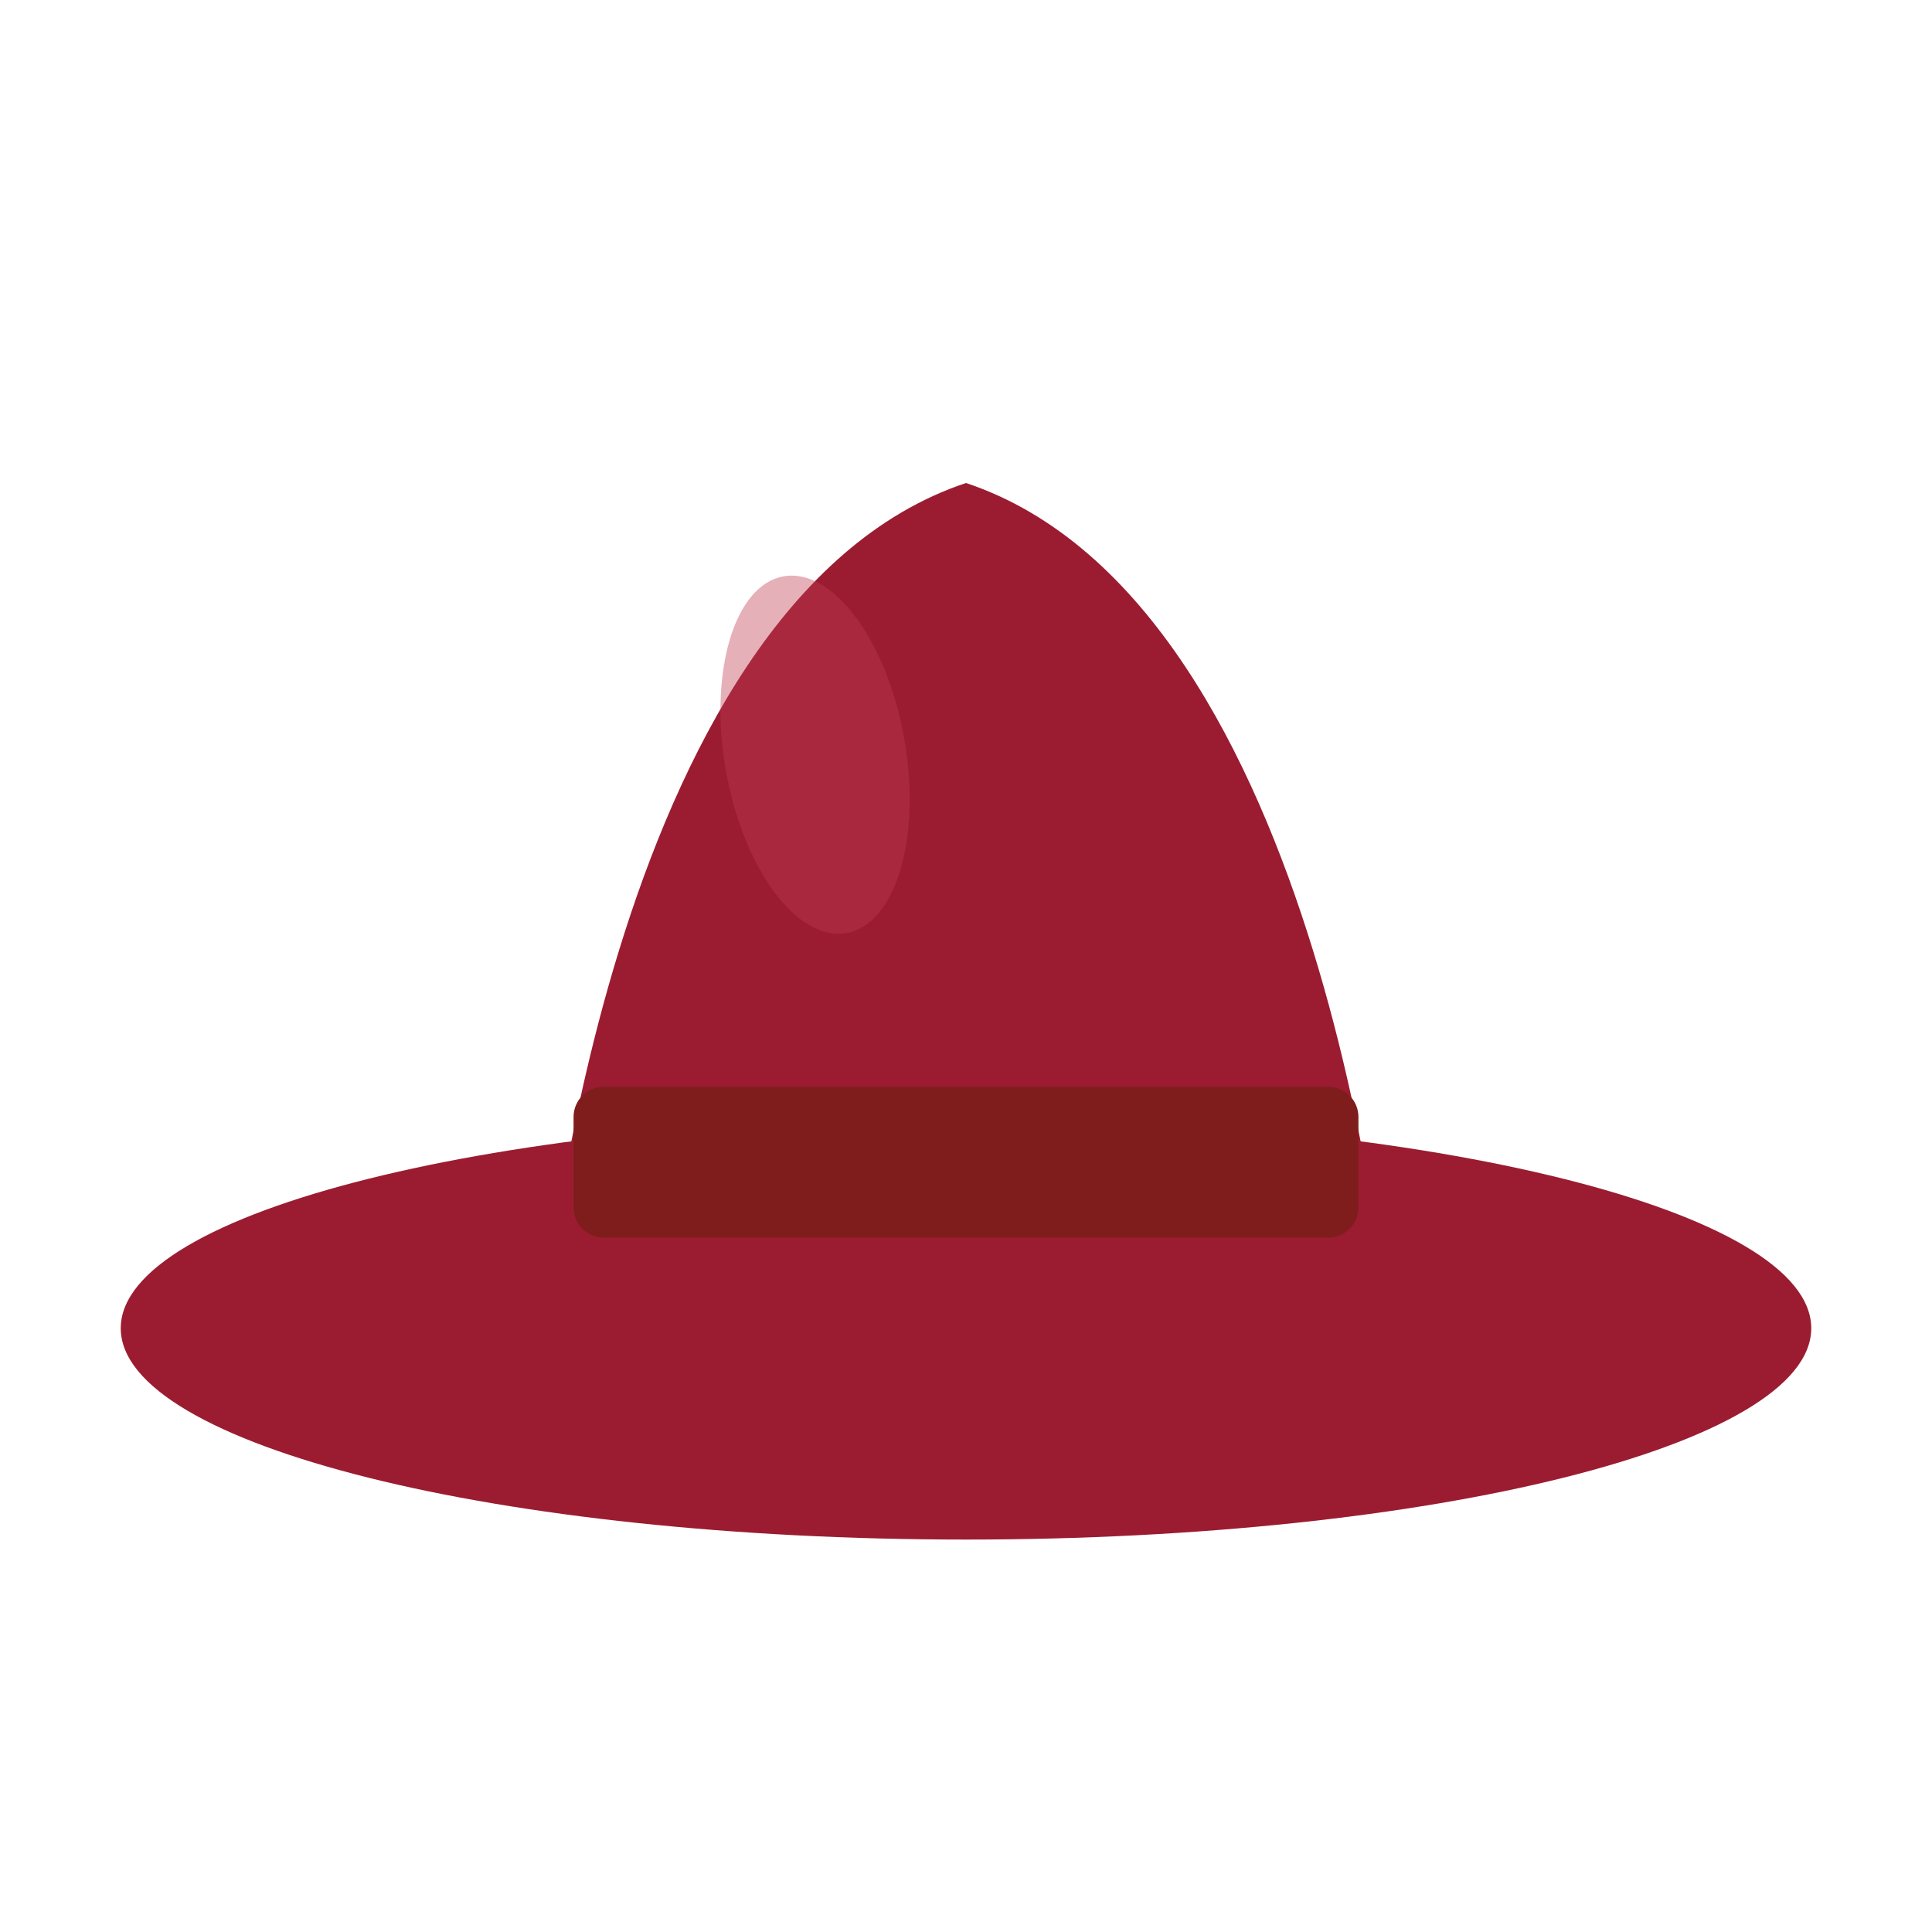
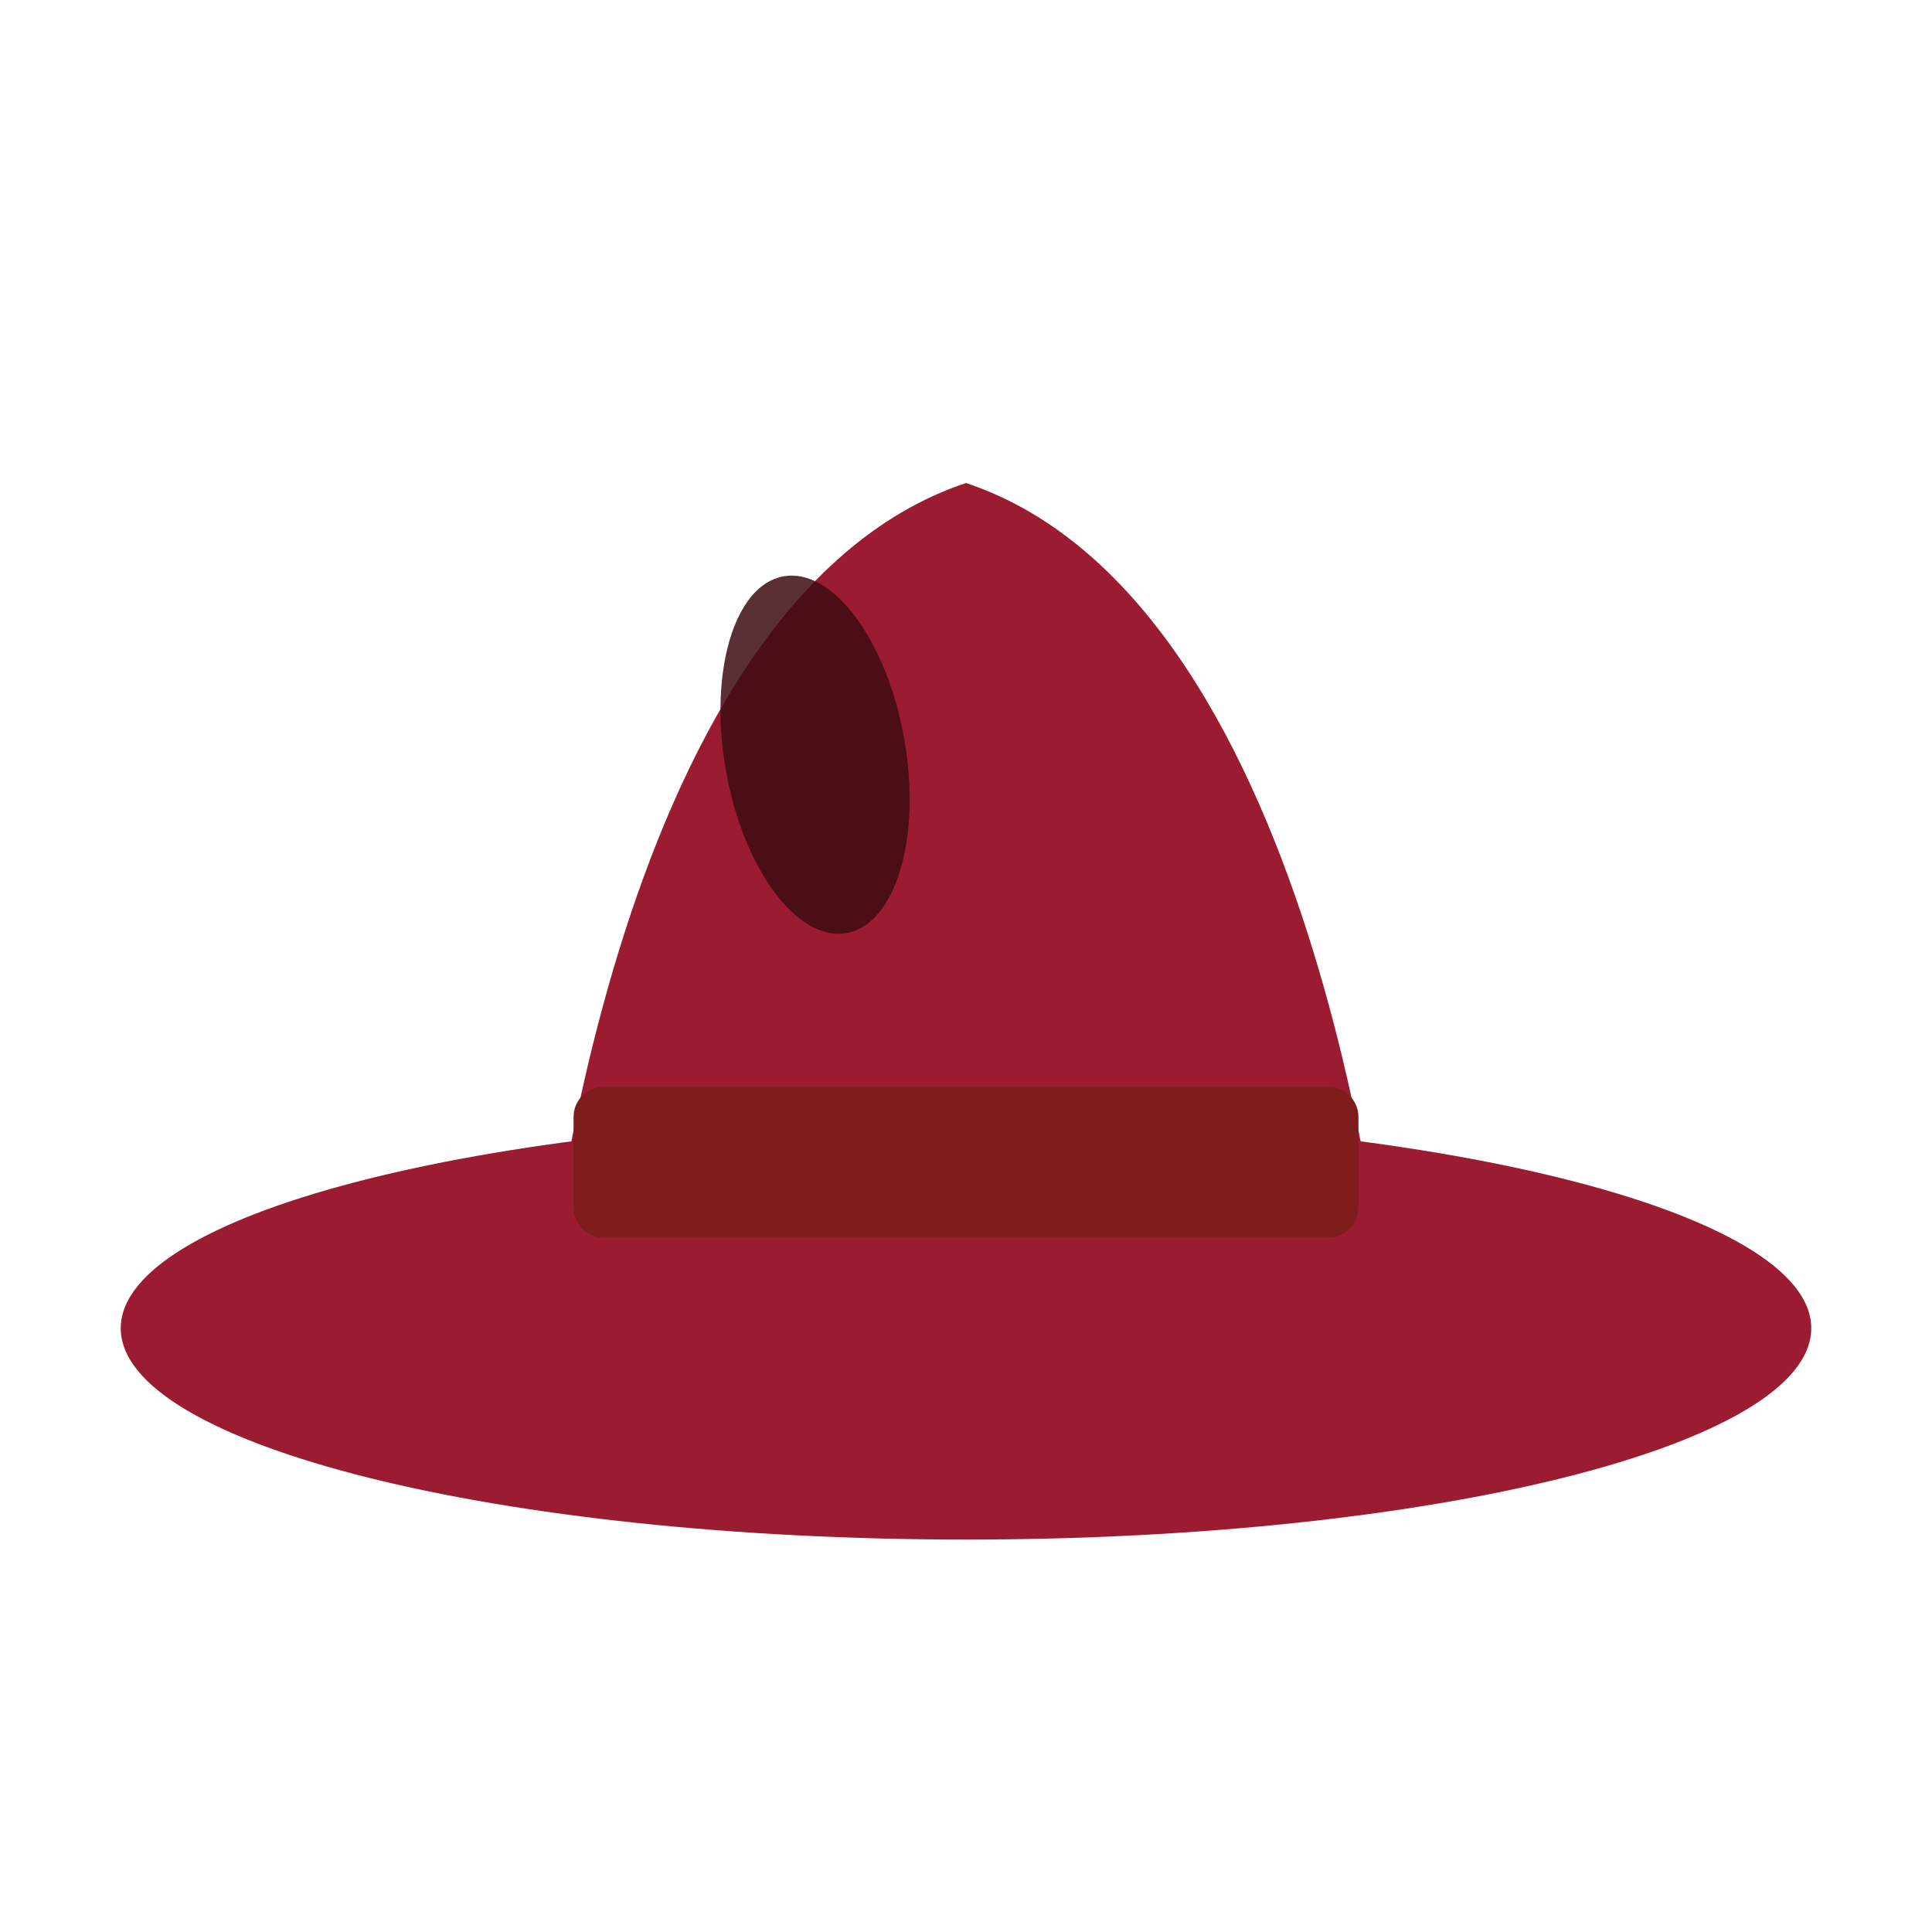
<svg xmlns="http://www.w3.org/2000/svg" viewBox="0 0 32 32" fill="none">
  <ellipse cx="16" cy="22" rx="14" ry="3.5" fill="#9b1c31" />
  <path d="M9 22 C9 22 10 10 16 8 C22 10 23 22 23 22 Z" fill="#9b1c31" />
  <rect x="9.5" y="18" width="13" height="2.5" rx="0.5" fill="#7f1d1d" />
-   <ellipse cx="13.5" cy="12.5" rx="1.5" ry="3" transform="rotate(-10 13.5 12.5)" fill="#c0394f" opacity="0.4" />
+   <ellipse cx="13.5" cy="12.5" rx="1.5" ry="3" transform="rotate(-10 13.5 12.5)" fill="#3d0a12" opacity="0.85" />
</svg>
